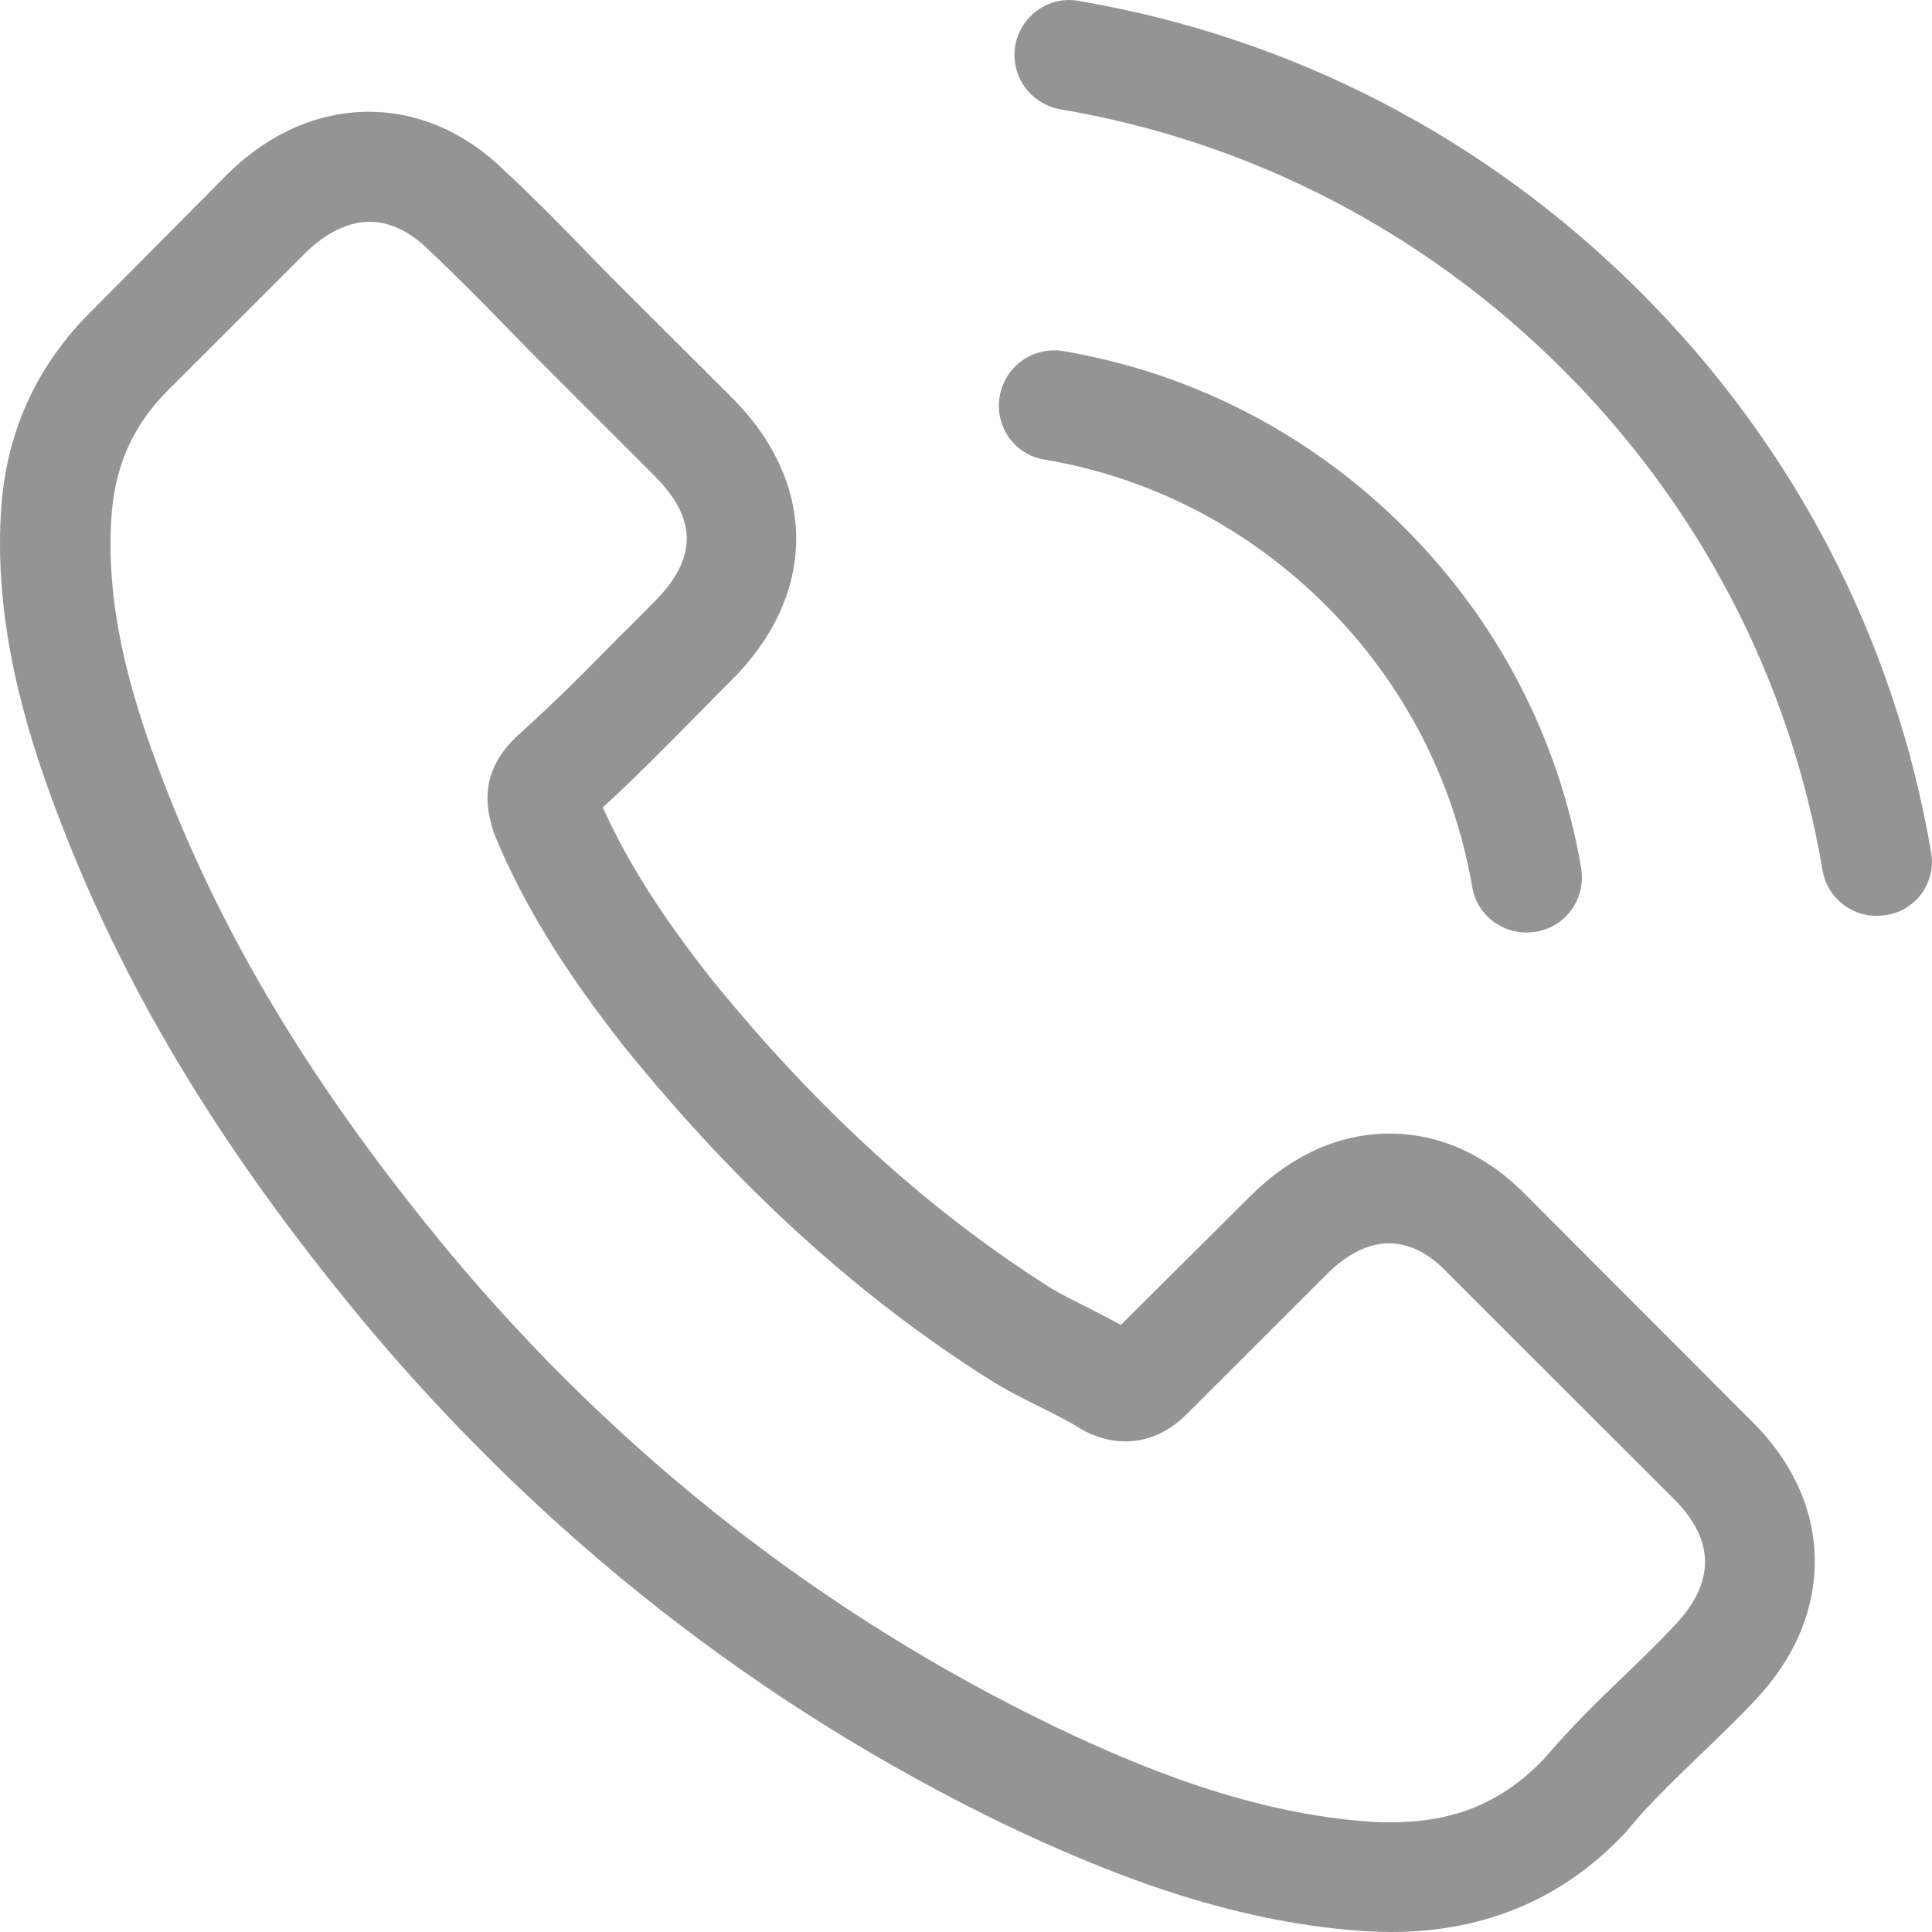
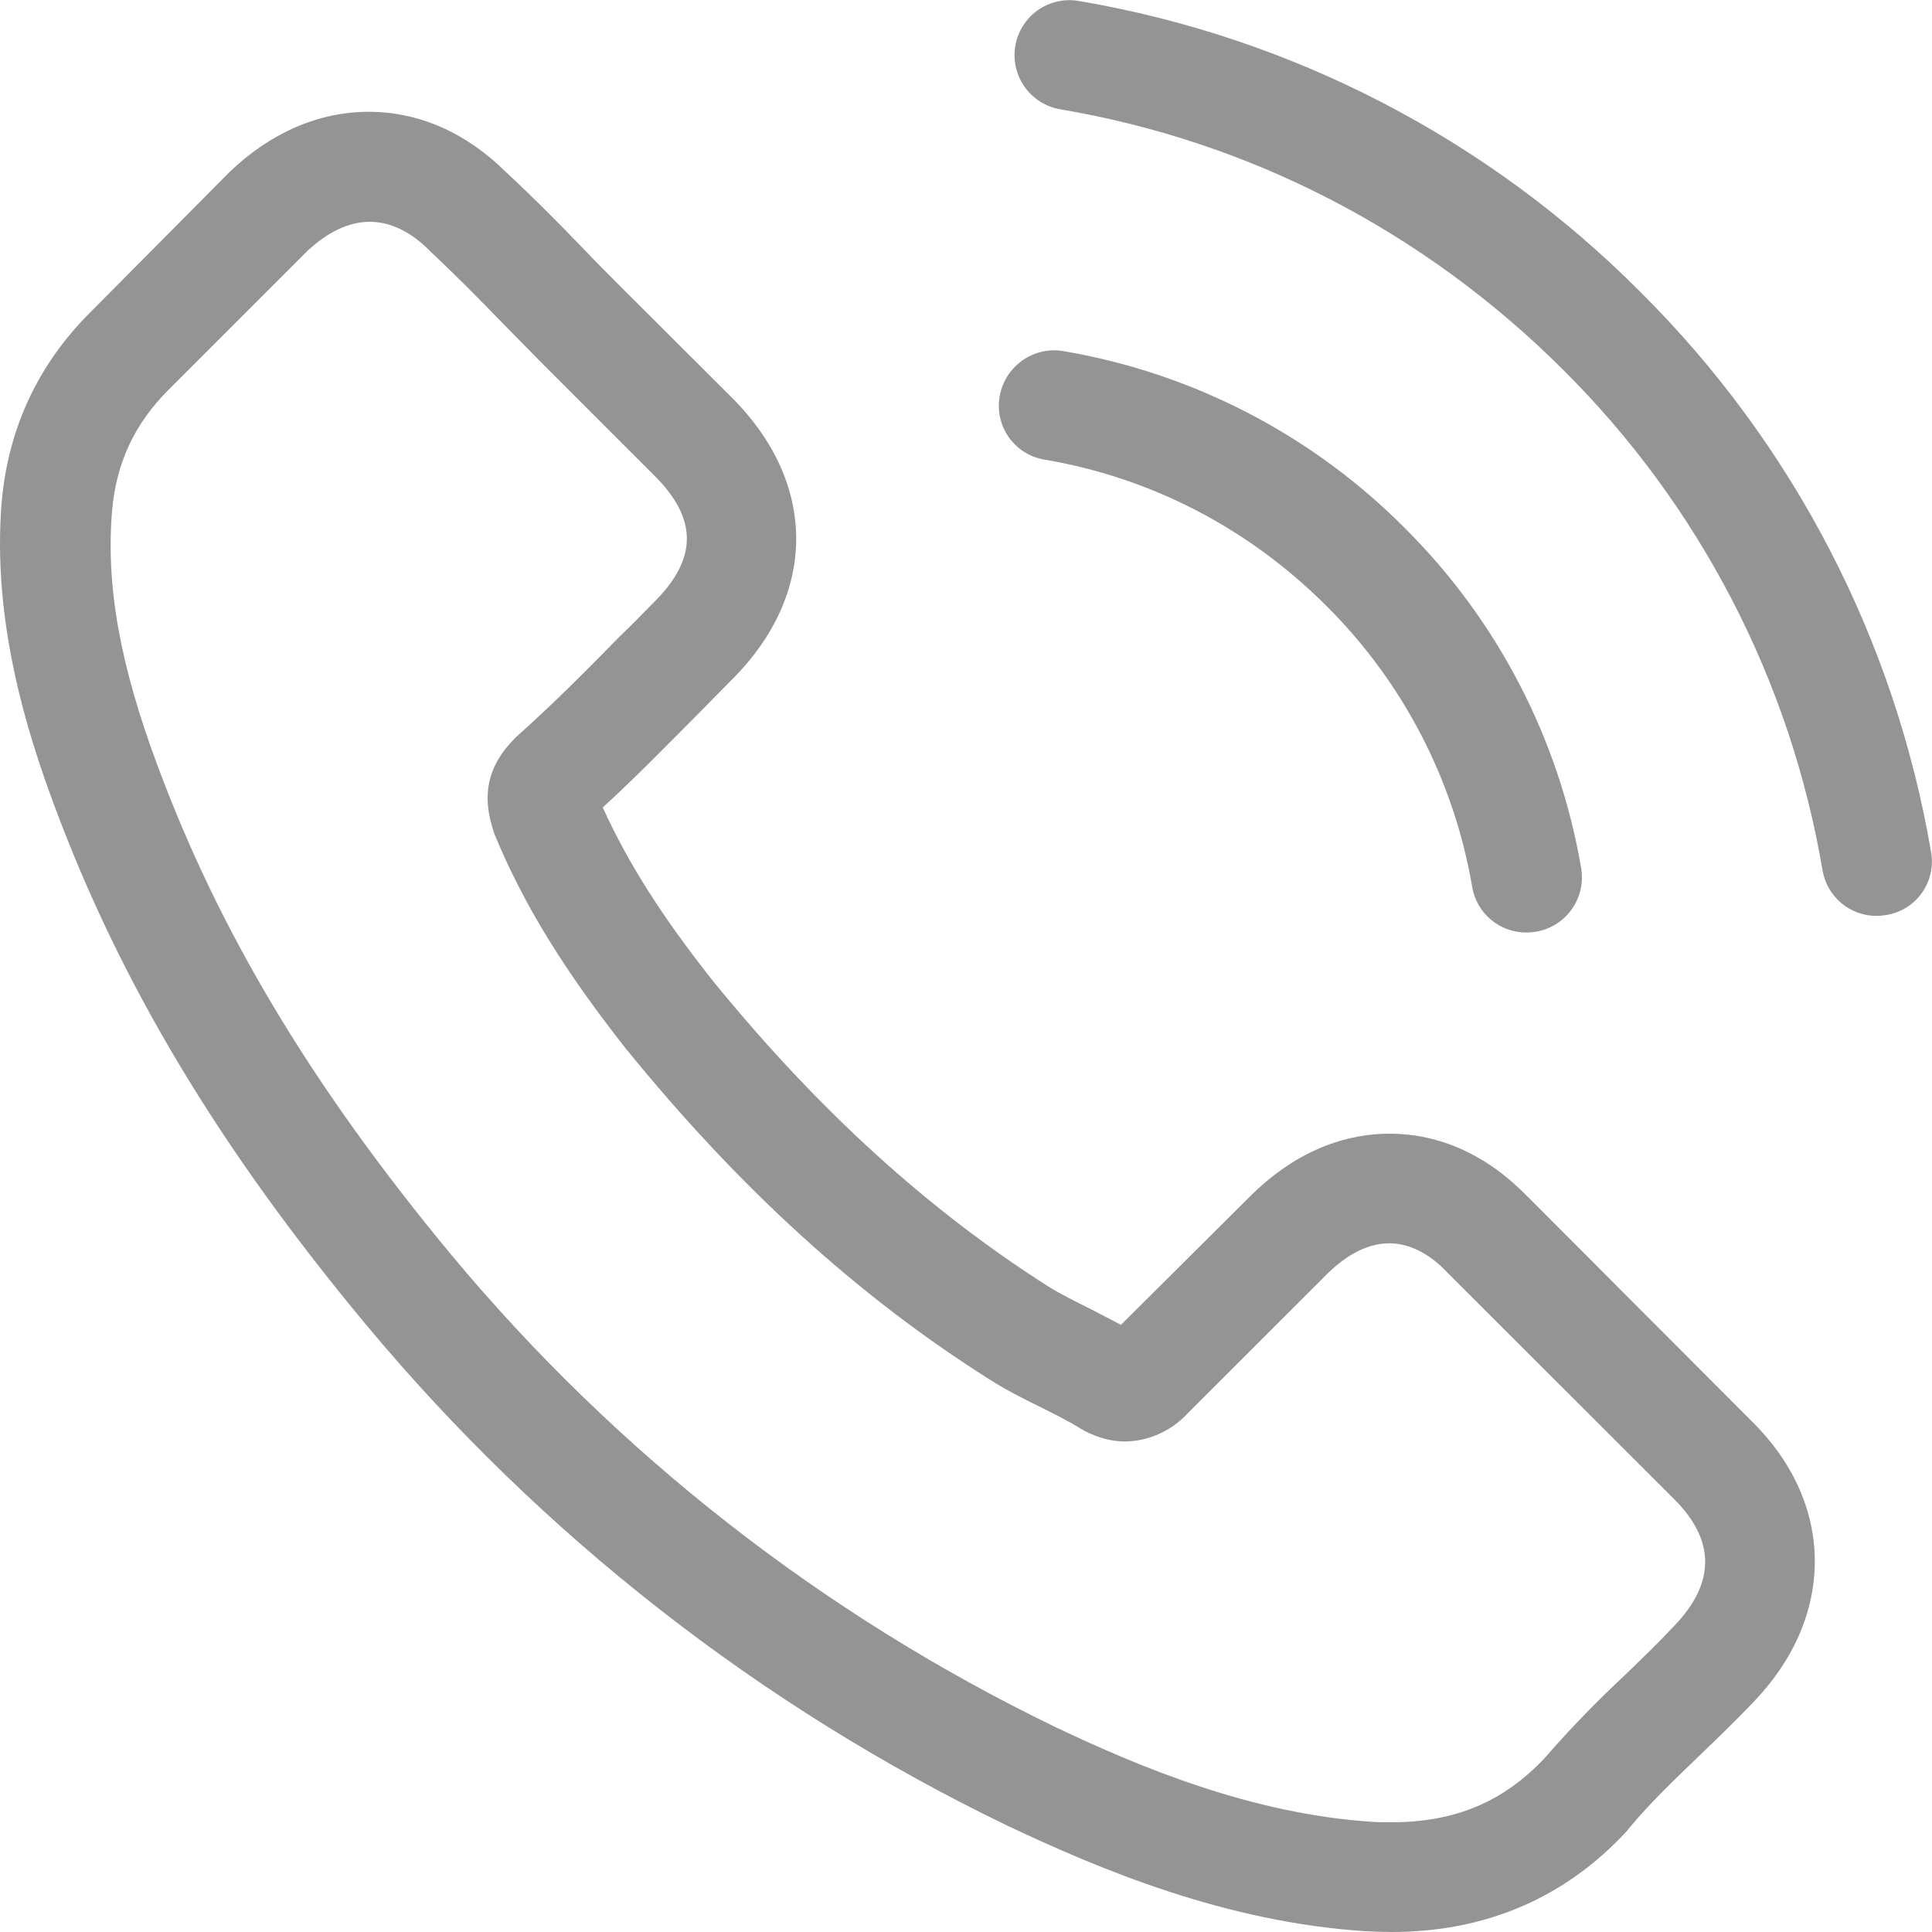
- <svg xmlns="http://www.w3.org/2000/svg" width="15" height="15" viewBox="0 0 15 15" fill="none">
-   <path d="M11.861 9.292C11.553 8.972 11.183 8.801 10.789 8.801C10.399 8.801 10.025 8.969 9.705 9.289L8.703 10.286C8.621 10.242 8.538 10.201 8.459 10.159C8.345 10.102 8.237 10.049 8.145 9.992C7.207 9.396 6.354 8.621 5.536 7.617C5.14 7.117 4.873 6.696 4.68 6.269C4.94 6.031 5.181 5.784 5.416 5.547C5.504 5.458 5.593 5.366 5.682 5.278C6.348 4.613 6.348 3.752 5.682 3.087L4.816 2.223C4.718 2.125 4.617 2.023 4.521 1.922C4.331 1.726 4.131 1.523 3.925 1.333C3.618 1.029 3.25 0.868 2.863 0.868C2.476 0.868 2.102 1.029 1.785 1.333C1.782 1.336 1.782 1.336 1.779 1.339L0.701 2.425C0.295 2.83 0.064 3.324 0.013 3.897C-0.063 4.822 0.21 5.683 0.419 6.246C0.932 7.63 1.7 8.912 2.844 10.286C4.233 11.942 5.904 13.249 7.812 14.171C8.542 14.516 9.515 14.924 10.602 14.994C10.669 14.997 10.739 15 10.802 15C11.534 15 12.15 14.737 12.632 14.215C12.635 14.209 12.641 14.205 12.644 14.199C12.809 14 12.999 13.819 13.199 13.626C13.335 13.496 13.475 13.36 13.611 13.218C13.925 12.892 14.09 12.512 14.09 12.122C14.09 11.73 13.922 11.353 13.602 11.036L11.861 9.292ZM12.996 12.626C12.993 12.626 12.993 12.629 12.996 12.626C12.872 12.759 12.746 12.879 12.609 13.012C12.403 13.208 12.194 13.414 11.997 13.645C11.677 13.987 11.3 14.148 10.805 14.148C10.758 14.148 10.707 14.148 10.659 14.145C9.718 14.085 8.843 13.718 8.186 13.404C6.392 12.537 4.816 11.306 3.507 9.745C2.426 8.444 1.703 7.241 1.224 5.949C0.929 5.161 0.822 4.546 0.869 3.967C0.901 3.597 1.043 3.29 1.307 3.027L2.388 1.947C2.543 1.802 2.708 1.722 2.87 1.722C3.069 1.722 3.231 1.843 3.333 1.944C3.336 1.947 3.339 1.95 3.342 1.954C3.535 2.134 3.719 2.321 3.913 2.52C4.011 2.622 4.112 2.723 4.214 2.827L5.079 3.692C5.416 4.027 5.416 4.337 5.079 4.673C4.987 4.765 4.899 4.857 4.807 4.945C4.54 5.218 4.287 5.471 4.011 5.718C4.005 5.724 3.998 5.727 3.995 5.734C3.722 6.006 3.773 6.272 3.83 6.452C3.833 6.462 3.837 6.471 3.84 6.481C4.065 7.025 4.382 7.538 4.864 8.149L4.867 8.152C5.742 9.229 6.665 10.068 7.682 10.71C7.812 10.793 7.946 10.859 8.072 10.922C8.186 10.979 8.294 11.033 8.386 11.09C8.399 11.097 8.412 11.106 8.424 11.112C8.532 11.166 8.634 11.191 8.738 11.191C9.001 11.191 9.166 11.027 9.22 10.973L10.304 9.89C10.412 9.783 10.583 9.653 10.783 9.653C10.98 9.653 11.141 9.776 11.24 9.884C11.243 9.887 11.243 9.887 11.246 9.89L12.993 11.635C13.319 11.958 13.319 12.29 12.996 12.626Z" fill="#949494" />
-   <path d="M8.107 3.568C8.938 3.707 9.692 4.1 10.295 4.701C10.897 5.303 11.287 6.056 11.43 6.886C11.465 7.095 11.646 7.24 11.852 7.24C11.877 7.24 11.899 7.237 11.925 7.234C12.159 7.196 12.315 6.974 12.276 6.74C12.105 5.737 11.63 4.822 10.904 4.097C10.178 3.372 9.261 2.897 8.256 2.726C8.022 2.688 7.803 2.843 7.762 3.074C7.72 3.305 7.873 3.53 8.107 3.568Z" fill="#949494" />
-   <path d="M14.993 6.617C14.711 4.964 13.931 3.46 12.733 2.264C11.534 1.067 10.028 0.288 8.374 0.007C8.142 -0.035 7.923 0.124 7.882 0.355C7.844 0.589 7.999 0.807 8.234 0.849C9.711 1.099 11.059 1.798 12.13 2.865C13.202 3.935 13.9 5.281 14.15 6.756C14.185 6.965 14.366 7.111 14.572 7.111C14.597 7.111 14.619 7.107 14.645 7.104C14.876 7.07 15.035 6.848 14.993 6.617Z" fill="#949494" />
+ <svg xmlns="http://www.w3.org/2000/svg" width="15" height="15" fill="none">
+   <path d="M11.861 9.292c-.308-.32-.678-.49-1.072-.49-.39 0-.764.167-1.084.487l-1.002.997c-.082-.044-.165-.085-.244-.127-.114-.057-.222-.11-.314-.167-.938-.596-1.791-1.371-2.609-2.375-.396-.5-.663-.921-.856-1.348.26-.238.5-.485.736-.722l.266-.27c.666-.664.666-1.525 0-2.19l-.866-.864c-.098-.098-.2-.2-.295-.301-.19-.196-.39-.399-.596-.589-.307-.304-.675-.465-1.062-.465s-.76.161-1.078.465l-.006.006L.701 2.425c-.406.405-.637.9-.688 1.472-.076.925.197 1.786.406 2.35.513 1.383 1.28 2.665 2.425 4.04a14.916 14.916 0 004.968 3.883c.73.346 1.703.754 2.79.824.067.003.137.006.2.006.732 0 1.348-.263 1.83-.785.003-.006.009-.01.012-.016.165-.2.355-.38.555-.573.136-.13.276-.266.412-.408.314-.326.479-.706.479-1.096 0-.392-.168-.77-.488-1.086l-1.74-1.744zm1.135 3.334c-.003 0-.003.003 0 0-.124.133-.25.253-.387.386a8.317 8.317 0 00-.612.633c-.32.342-.697.503-1.192.503-.047 0-.098 0-.146-.003-.941-.06-1.816-.427-2.473-.74a14.08 14.08 0 01-4.68-3.66C2.427 8.444 1.704 7.24 1.225 5.949.93 5.16.822 4.546.87 3.967c.032-.37.174-.677.438-.94l1.08-1.08c.156-.145.32-.225.483-.225.2 0 .361.12.463.222l.009.01c.193.18.377.367.57.566l.302.307.865.865c.337.335.337.645 0 .981-.091.092-.18.184-.272.272-.267.273-.52.526-.796.773-.006.006-.013.01-.016.016-.273.272-.222.538-.165.718l.01.029c.225.544.542 1.057 1.024 1.668l.003.003c.875 1.077 1.798 1.916 2.815 2.558.13.083.264.15.39.212.114.057.222.111.314.168l.038.022c.108.054.21.08.314.08a.678.678 0 00.482-.219l1.084-1.083c.108-.107.28-.237.48-.237.196 0 .357.123.456.231l.006.006 1.747 1.745c.326.323.326.655.003.99zM8.107 3.568c.83.14 1.585.532 2.188 1.133a4.034 4.034 0 011.135 2.185.425.425 0 00.422.354c.025 0 .047-.003.072-.006a.428.428 0 00.352-.494 4.88 4.88 0 00-1.372-2.643 4.892 4.892 0 00-2.648-1.371.43.43 0 00-.494.348.423.423 0 00.345.494zM14.993 6.617a8.03 8.03 0 00-2.26-4.353A8.049 8.049 0 008.373.007a.426.426 0 10-.139.842c1.477.25 2.825.95 3.896 2.016a7.168 7.168 0 012.02 3.891.425.425 0 00.422.355c.025 0 .047-.003.073-.007a.42.42 0 00.348-.487z" fill="#949494" />
</svg>
